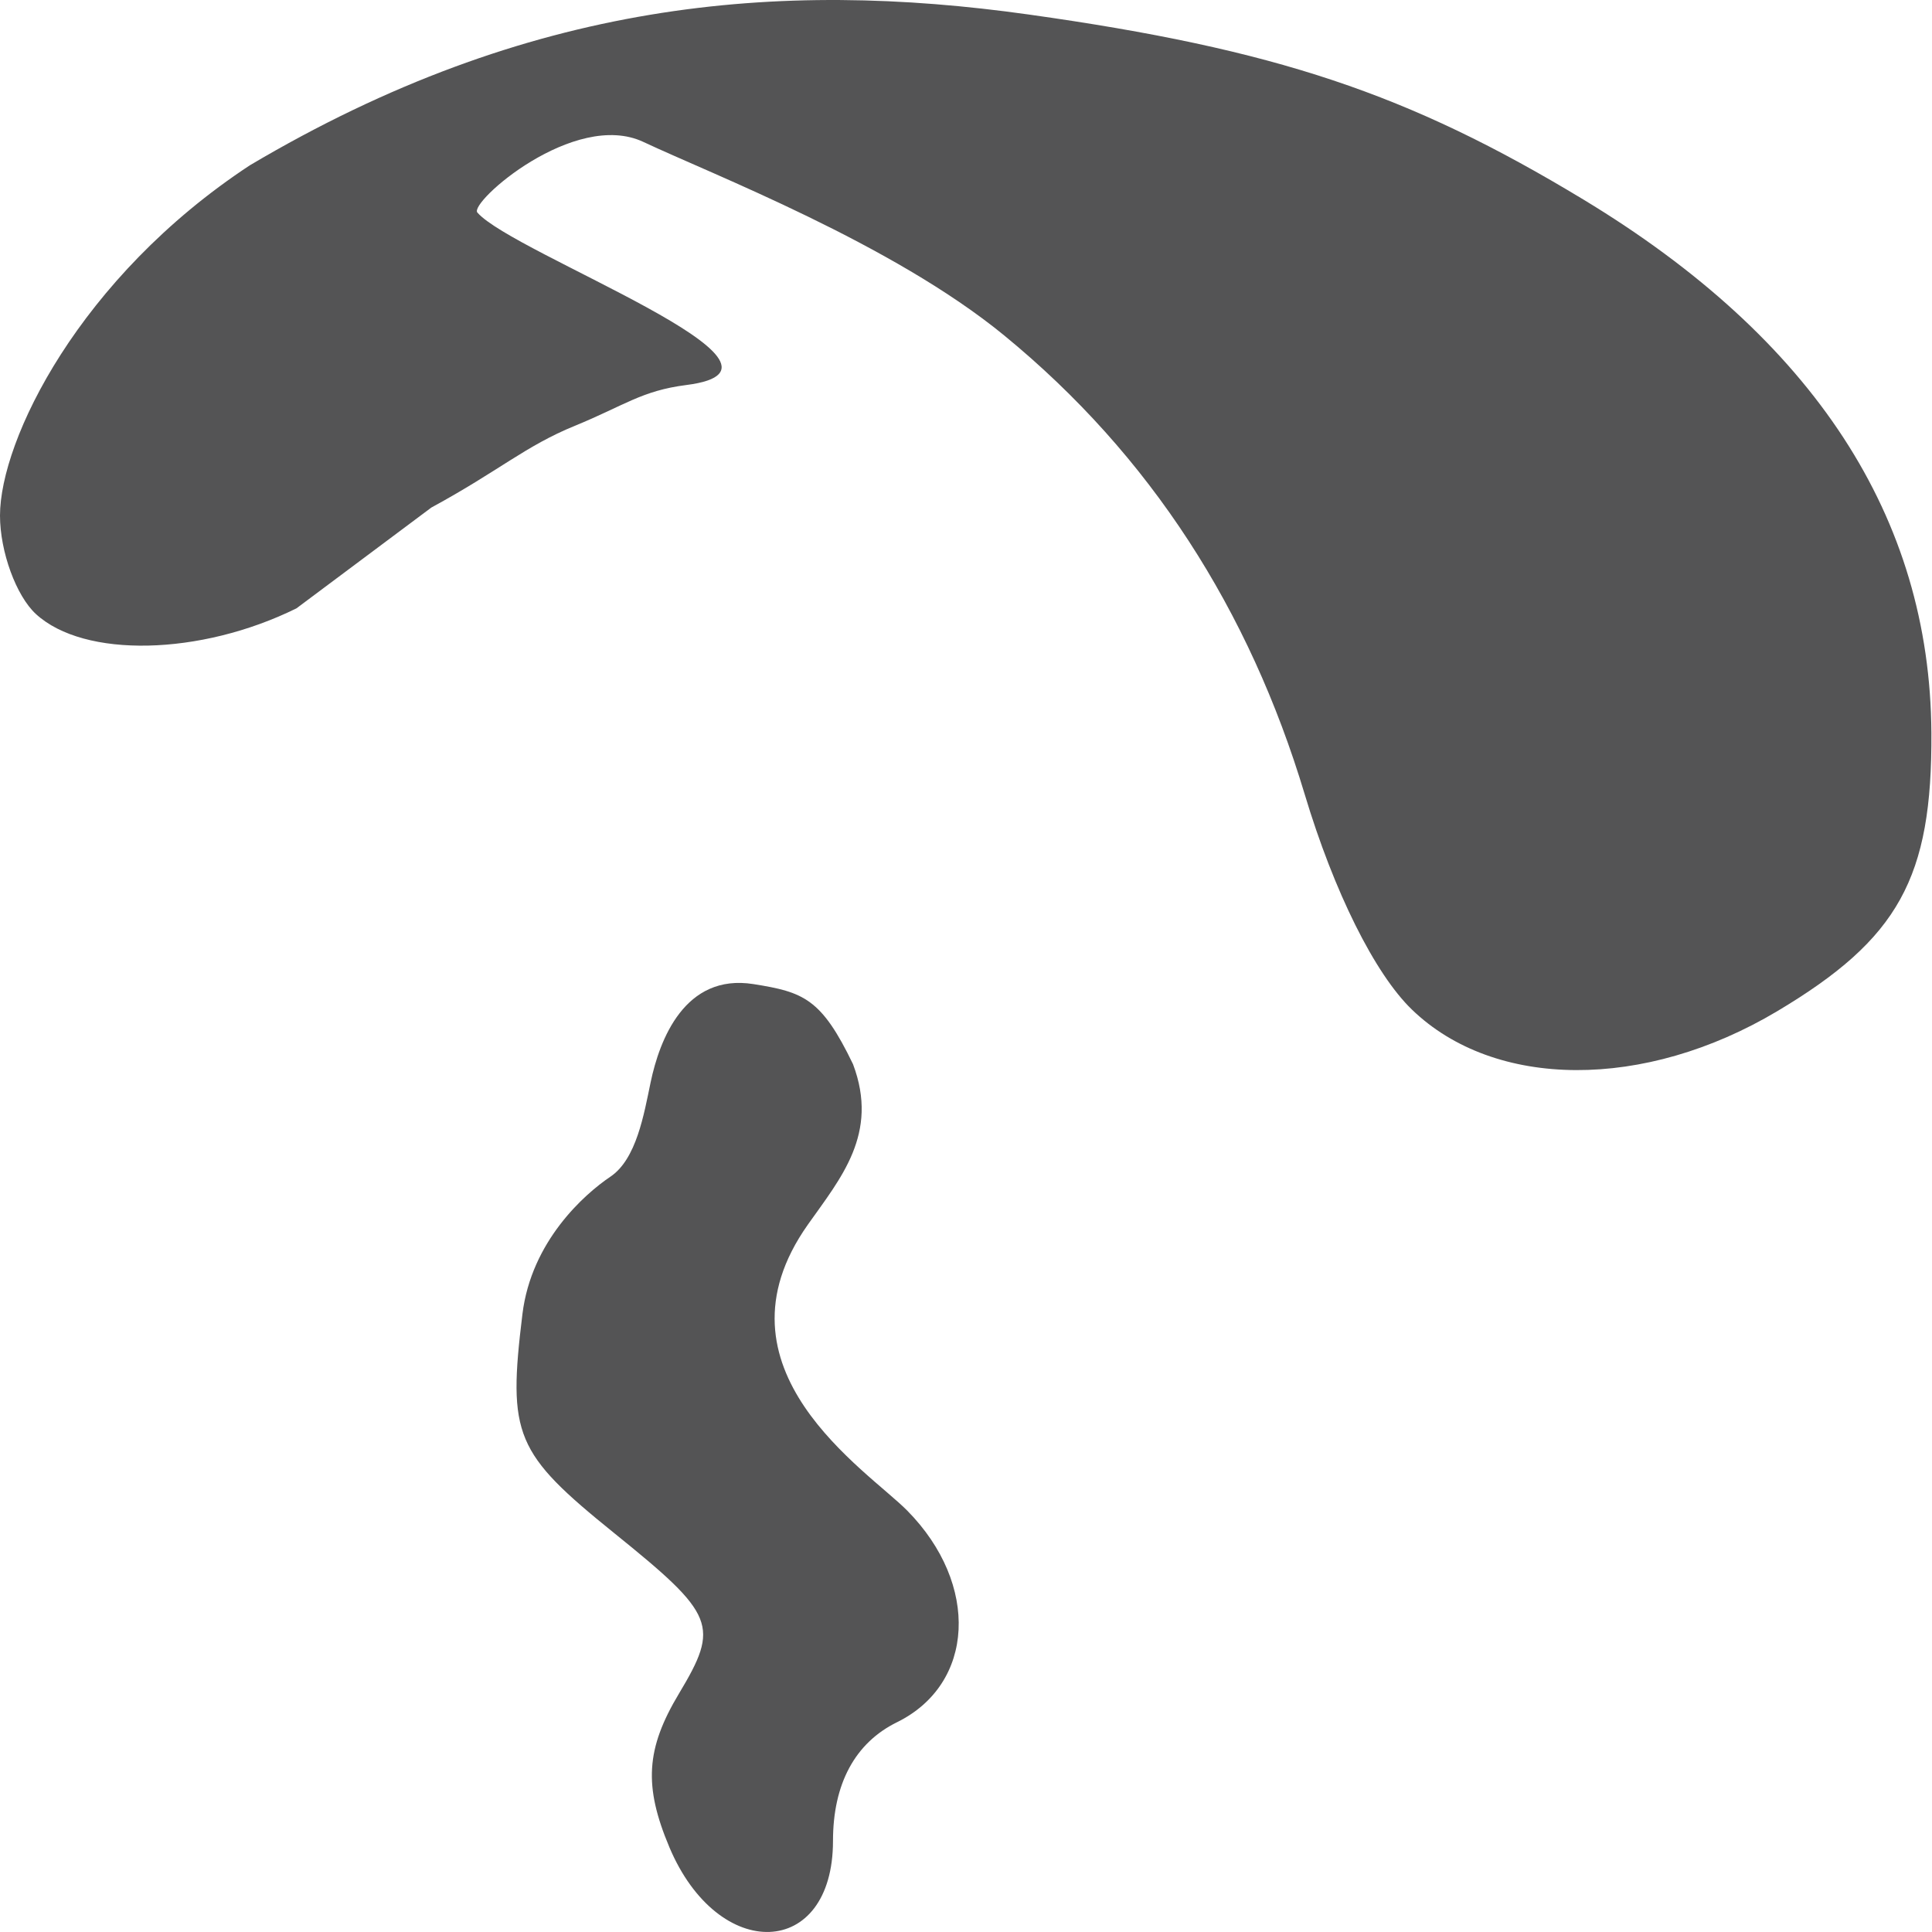
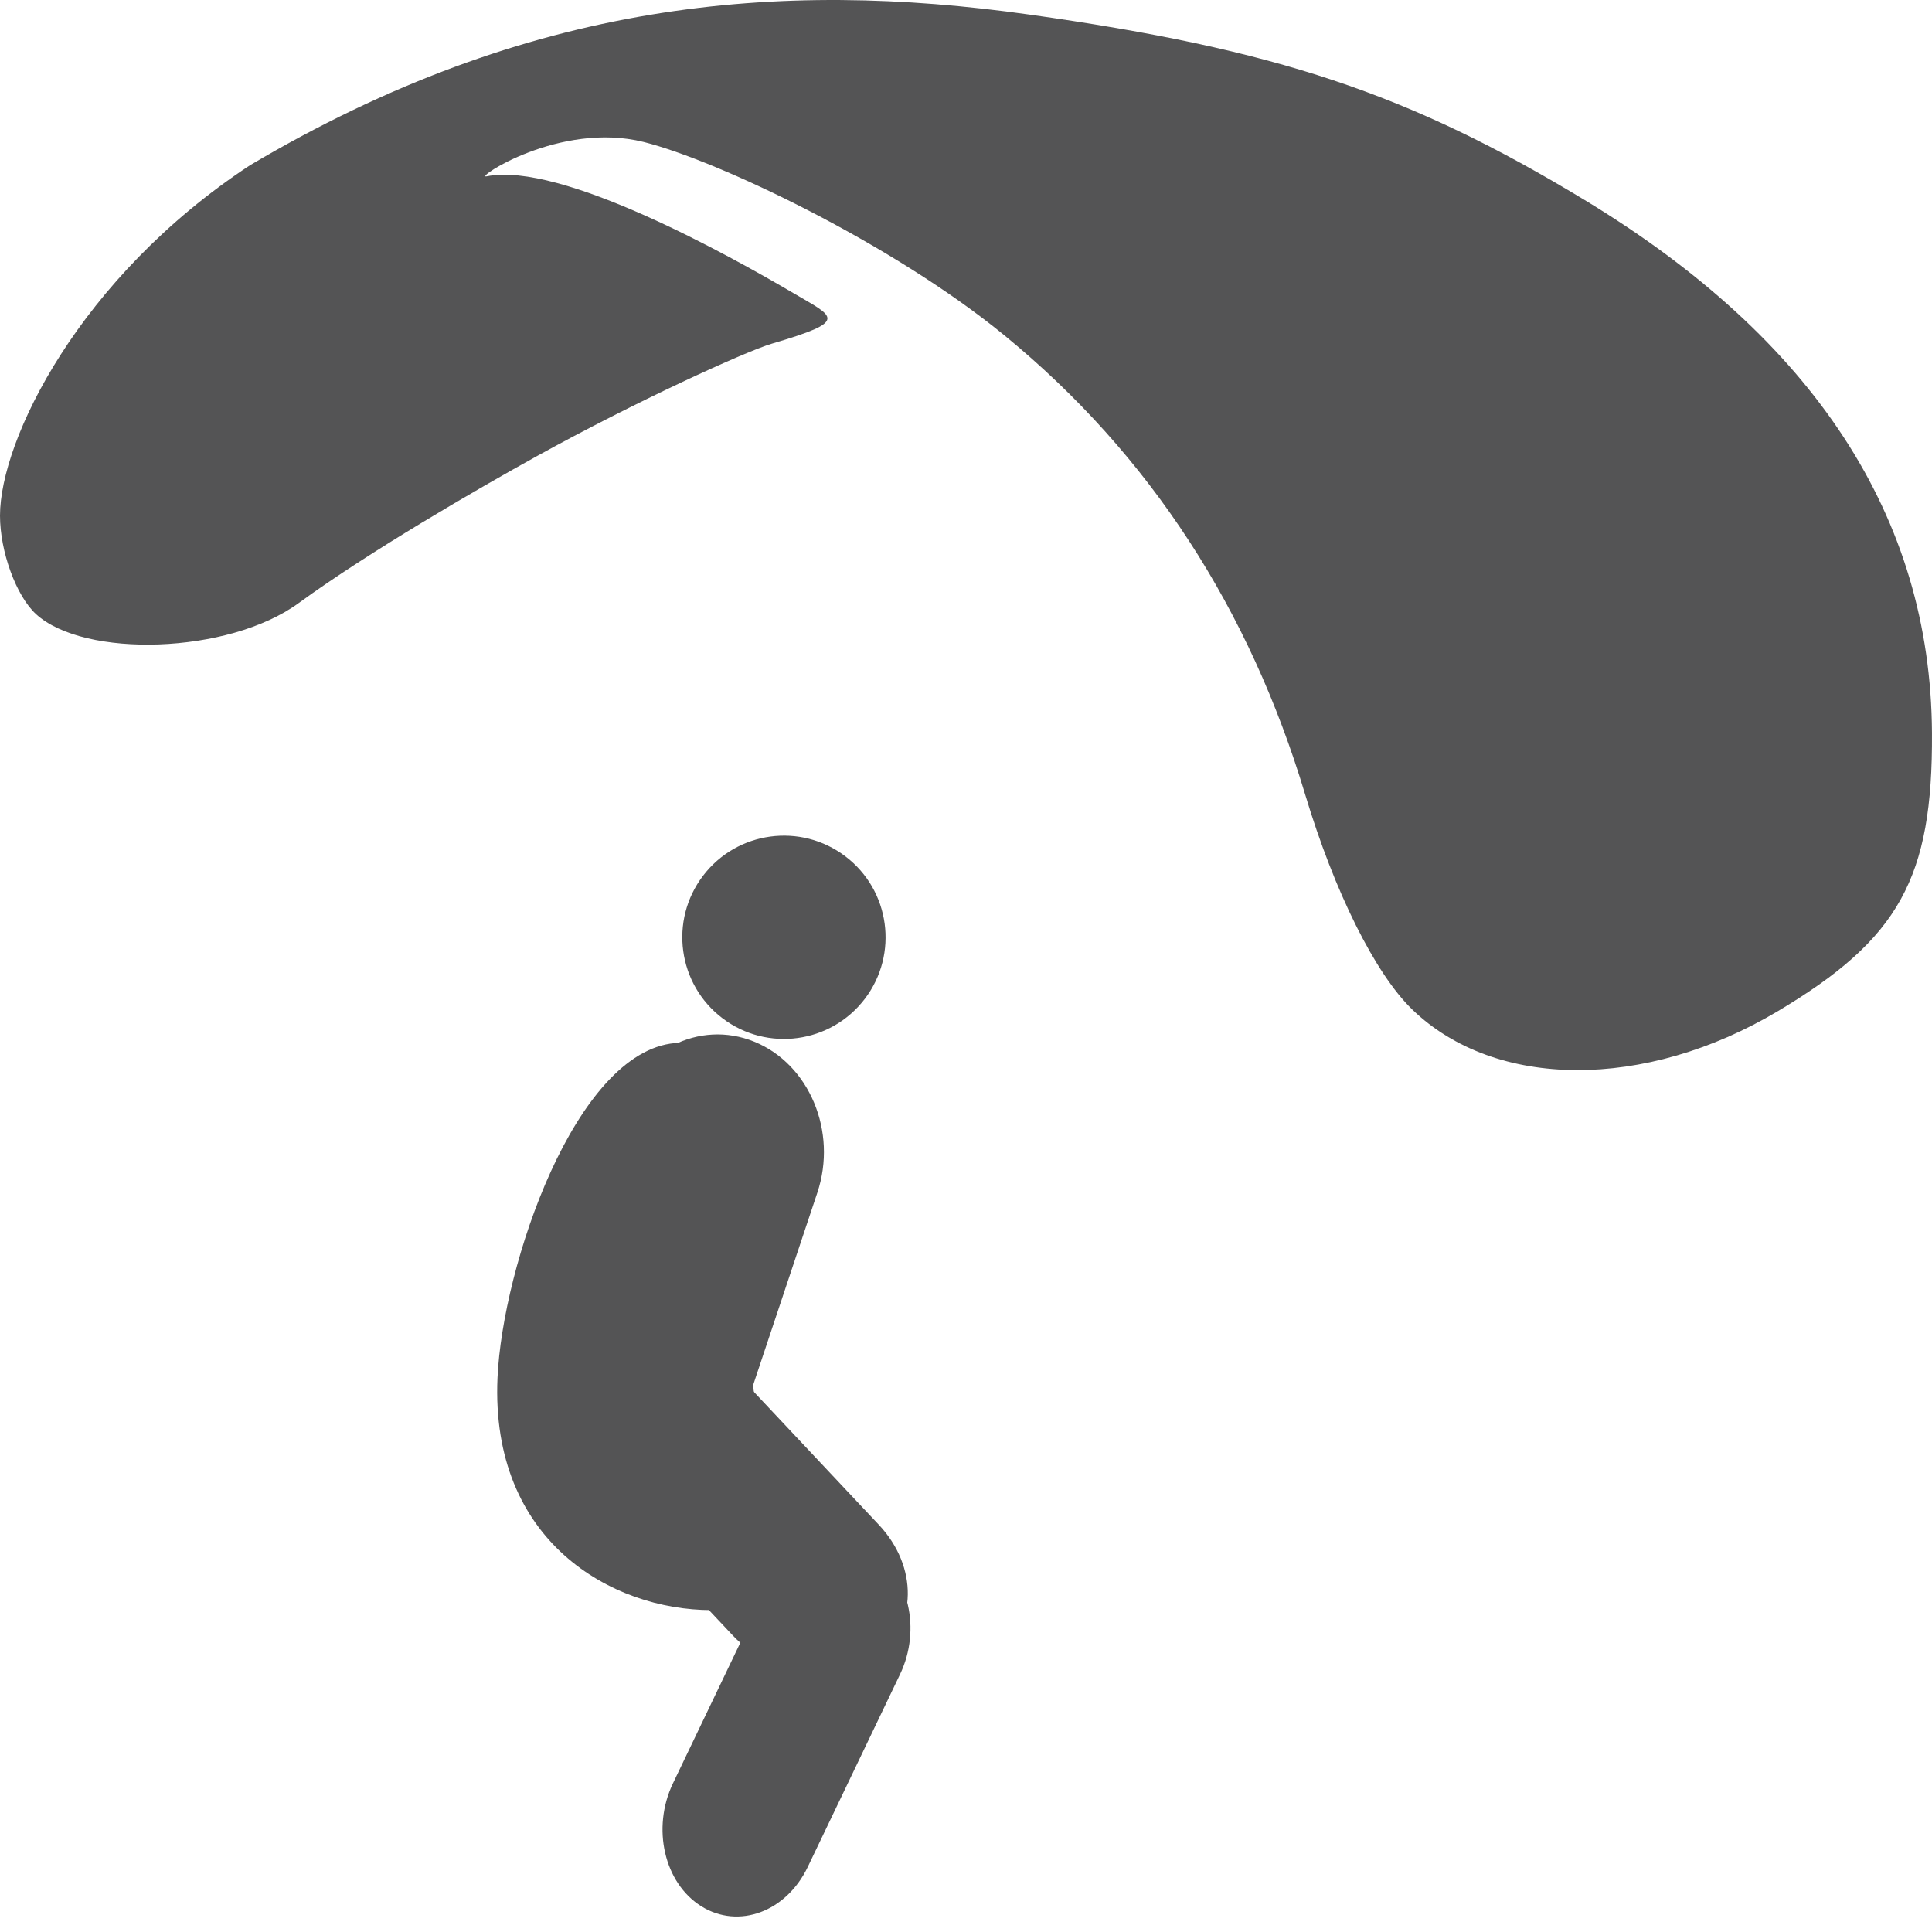
- <svg xmlns="http://www.w3.org/2000/svg" id="svg2985" version="1.1" width="91.892" height="91.92">
+ <svg xmlns="http://www.w3.org/2000/svg" id="svg2985" version="1.1" width="320" height="320">
  <defs id="defs2989" />
-   <path style="fill:#545455;fill-opacity:1" d="m 31.848,87.887 c -1.229,-2.914 -1.118,-4.687 0.457,-7.313 1.941,-3.235 1.737,-3.743 -3.069,-7.621 -4.74,-3.826 -5.088,-4.655 -4.379,-10.438 0.424,-3.455 2.94,-5.694 4.183,-6.53 1.243,-0.835 1.598,-2.974 1.916,-4.494 0.422,-2.016 1.621,-5.189 4.893,-4.67 2.379,0.378 3.231,0.681 4.737,3.814 1.245,3.307 -0.588,5.418 -2.152,7.633 -4.85,6.871 2.845,11.688 4.738,13.611 3.446,3.5 3.212,8.237 -0.496,10.061 -1.993,0.98 -3.044,2.929 -3.044,5.645 0,5.62 -5.452,5.831 -7.785,0.301 z" id="path2999" />
-   <path style="fill:#545455;fill-opacity:1" d="M 14.103,28.945 C 9.528,31.201 4.001,31.321 1.71,29.215 0.769,28.351 0,26.243 0,24.531 0,20.941 3.771,13.205 11.885,7.866 25.147,0.006 37.046,-0.982 48.954,0.692 60.685,2.341 67.001,4.449 75.345,9.5 86.307,16.137 91.829,24.603 91.891,34.866 c 0.042,6.912 -1.559,9.802 -7.337,13.246 C 78.243,51.874 71.126,51.843 67.179,48.037 65.41,46.331 63.471,42.437 62.074,37.788 59.445,29.034 54.741,21.665 47.777,15.959 42.445,11.589 33.9,8.302 30.613,6.754 c -3.287,-1.547 -8.309,2.887 -7.901,3.358 1.696,1.959 16.536,7.37 9.944,8.206 -2.128,0.27 -2.95,0.977 -5.309,1.942 -2.36,0.965 -3.589,2.131 -6.824,3.888" id="path2995" />
+   <path style="fill:#545455;fill-opacity:1" d="M 5.953,101.706 C 2.679,98.698 0,91.359 0,85.399 0,72.9 13.133,45.971 41.388,27.383 87.57,0.021 129.007,-3.419 170.475,2.409 c 40.85,5.741 62.847,13.081 91.901,30.665 38.176,23.105 57.406,52.575 57.621,88.305 0.145,24.064 -5.429,34.124 -25.551,46.114 -21.978,13.096 -46.759,12.988 -60.506,-0.263 -6.158,-5.936 -12.912,-19.492 -17.776,-35.68 C 207.007,101.077 190.629,75.422 166.377,55.557 147.807,40.345 118.879,26.579 106.606,23.514 92.715,20.045 78.466,29.64 80.591,29.206 92.894,26.695 121.099,42.483 131.366,48.523 c 6.92,4.071 9.389,4.594 -3.509,8.396 -4.421,1.303 -22.728,9.674 -38.89,18.607 C 78.935,81.07 61.109,91.399 49.462,99.894 37.815,108.389 13.932,109.039 5.953,101.706 z" id="path2995" />
+   <path style="fill:#545455;fill-opacity:1;stroke:none" id="path2996" d="m 235,-2.143 a 23.571,23.571 0 1 1 -47.143,0 23.571,23.571 0 1 1 47.143,0 z" transform="matrix(0.5685493,0.432207,-0.432207,0.5685493,8.710682,65.08312)" />
+   <rect style="fill:#545455;fill-opacity:1;stroke:none" id="rect3769" width="35.705" height="84.217" x="155.645" y="112.872" ry="19.26" transform="matrix(0.9260646,0.377365,-0.3165443,0.9485777,0,0)" />
+   <rect style="fill:#545455;fill-opacity:1;stroke:none" id="rect3769-1" width="30.36" height="75.351" x="-97.704" y="232.891" ry="17.232" transform="matrix(0.7985733,-0.6018976,0.6849988,0.7285442,0,0)" />
+   <rect style="fill:#545455;fill-opacity:1;stroke:none" id="rect3769-1-7" width="26.275" height="65.212" x="229.488" y="143.034" ry="14.913" transform="matrix(0.8496577,0.5273346,-0.432022,0.9018631,0,0)" />
+   <path style="fill:#545455;fill-opacity:1;stroke:none" d="m 122.391,207 c 0,18.572 12.02,59.681 -4.544,59.681 -16.564,0 -36.657,-11.42 -35.445,-38.475 0.831,-18.553 12.886,-53.984 29.386,-55.44 6.87,-0.606 10.603,15.661 10.603,34.233 z" id="path3830" />
</svg>
